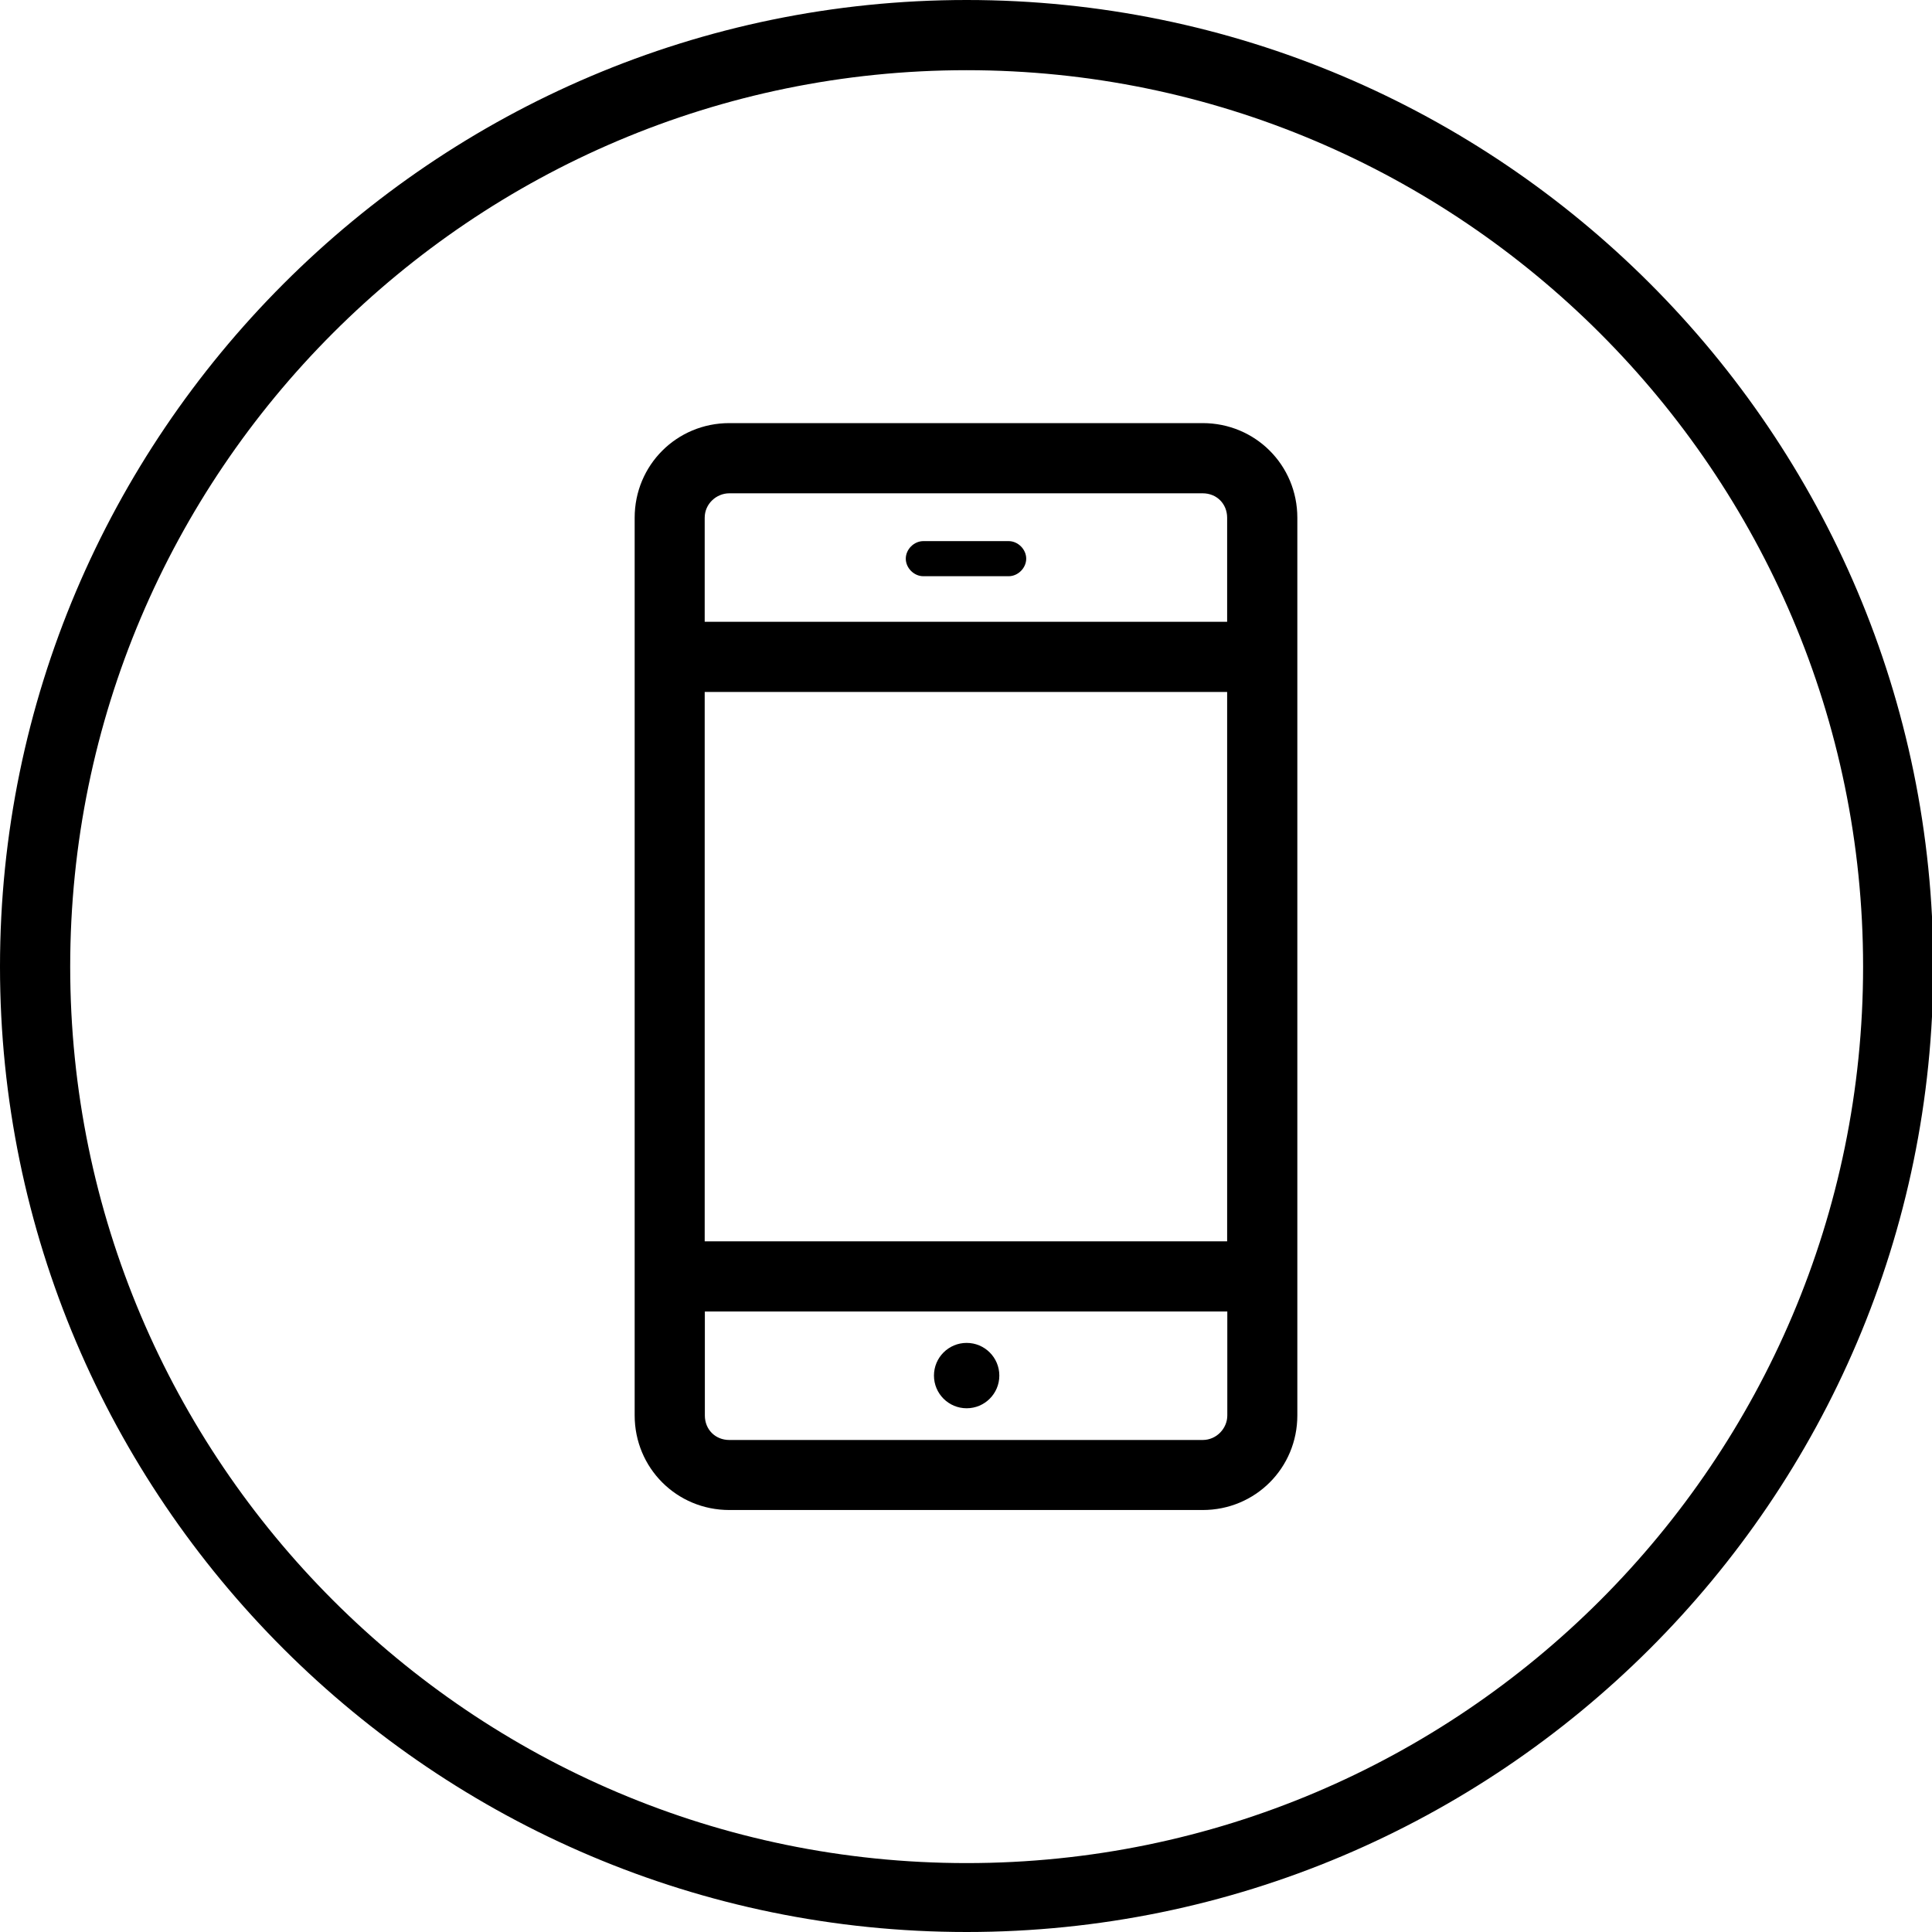
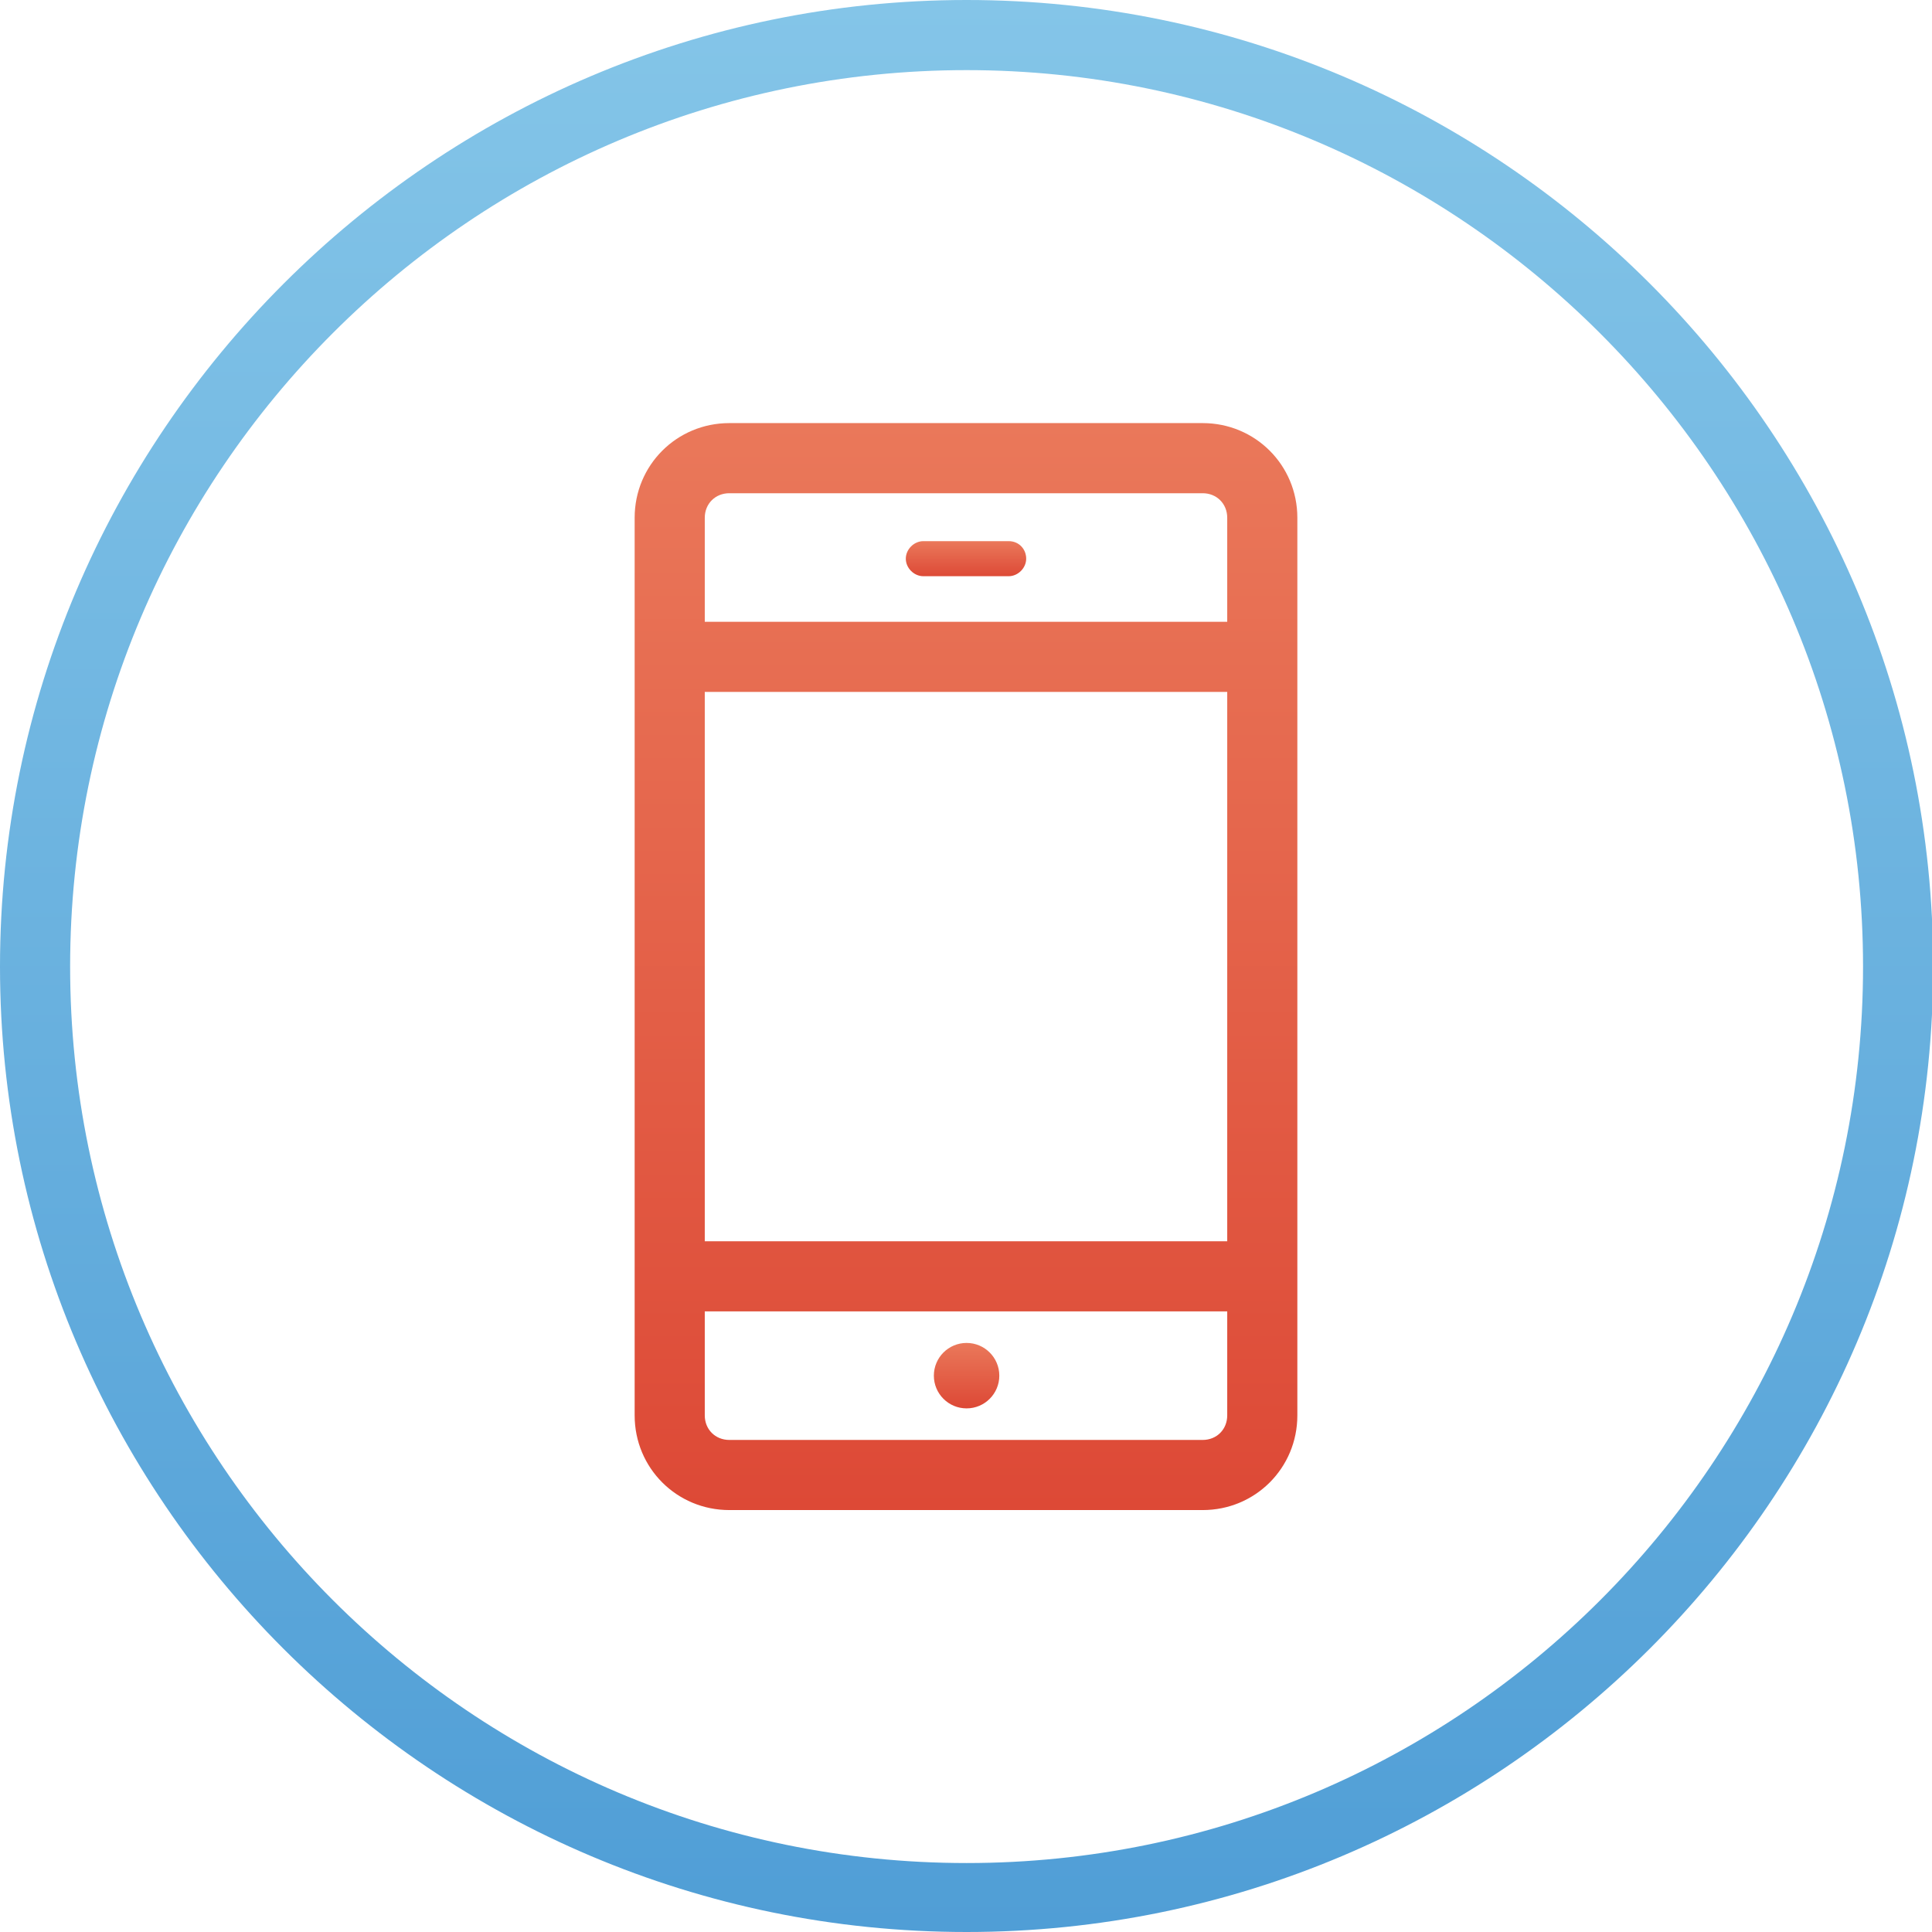
- <svg xmlns="http://www.w3.org/2000/svg" version="1.1" id="Layer_1" x="0px" y="0px" width="1200px" height="1200px" viewBox="0 0 1200 1200" enable-background="new 0 0 1200 1200" xml:space="preserve">
+ <svg xmlns="http://www.w3.org/2000/svg" version="1.1" id="Layer_1" x="0px" y="0px" width="165.3px" height="165.3px" viewBox="0 0 165.3 165.3" enable-background="new 0 0 165.3 165.3" xml:space="preserve">
  <g>
-     <path d="M600.4,1200C269.3,1200,0,930.7,0,600.4S269.3,0,600.4,0s600.4,269.3,600.4,600.4S930.7,1200,600.4,1200z M600.4,43.6   c-307.1,0-556.8,249.7-556.8,556.8s249.7,556.8,556.8,556.8s556.8-249.7,556.8-556.8S906.7,43.6,600.4,43.6z" />
+     <g>
+       <linearGradient id="SVGID_1_" gradientUnits="userSpaceOnUse" x1="82.666" y1="165.333" x2="82.666" y2="5.086261e-06">
+         <stop offset="0" style="stop-color:#509ED6" />
+         <stop offset="1" style="stop-color:#84C5E8" />
+       </linearGradient>
+       <path fill="url(#SVGID_1_)" d="M82.7,165.3C37.1,165.3,0,128.2,0,82.7S37.1,0,82.7,0s82.7,37.1,82.7,82.7S128.2,165.3,82.7,165.3z     M82.7,6C40.4,6,6,40.4,6,82.7s34.4,76.7,76.7,76.7s76.7-34.4,76.7-76.7S124.9,6,82.7,6z" />
+     </g>
  </g>
  <g>
-     <path d="M747,262.8H453c-32.7,0-58.8,26.1-58.8,58.8v557.5c0,32.7,26.1,58.8,58.8,58.8h294c32.7,0,58.8-26.1,58.8-58.8V321.6   C805.8,288.9,779.7,262.8,747,262.8z M437.7,429.8h324.5V771H437.7V429.8z M453,306.4h294c8.7,0,15.2,6.5,15.2,15.2v64.6H437.7   v-64.6C437.7,312.9,445,306.4,453,306.4z M747,894.4H453c-8.7,0-15.2-6.5-15.2-15.2v-64.6h324.5v64.6   C762.3,887.1,755.7,894.4,747,894.4z" />
-     <path d="M573.5,357.9h53c5.8,0,10.9-5.1,10.9-10.9s-5.1-10.9-10.9-10.9h-53c-5.8,0-10.9,5.1-10.9,10.9S567.7,357.9,573.5,357.9z" />
-     <circle cx="600.4" cy="854.4" r="20.3" />
+     <linearGradient id="SVGID_2_" gradientUnits="userSpaceOnUse" x1="82.666" y1="129.169" x2="82.666" y2="36.164">
+       <stop offset="0" style="stop-color:#DD4936" />
+       <stop offset="1" style="stop-color:#EA785A" />
+     </linearGradient>
+     <path fill="url(#SVGID_2_)" d="M102.9,36.2H62.4c-4.5,0-8.1,3.6-8.1,8.1v76.8c0,4.5,3.6,8.1,8.1,8.1h40.5c4.5,0,8.1-3.6,8.1-8.1   V44.3C111,39.8,107.4,36.2,102.9,36.2z M105,121.1c0,1.2-0.9,2.1-2.1,2.1H62.4c-1.2,0-2.1-0.9-2.1-2.1v-8.9H105V121.1z M105,106.2   H60.3v-47H105V106.2z M105,53.2H60.3v-8.9c0-1.2,0.9-2.1,2.1-2.1h40.5c1.2,0,2.1,0.9,2.1,2.1V53.2z" />
+     <linearGradient id="SVGID_3_" gradientUnits="userSpaceOnUse" x1="82.666" y1="49.336" x2="82.666" y2="46.336">
+       <stop offset="0" style="stop-color:#DD4936" />
+       <stop offset="1" style="stop-color:#EA785A" />
+     </linearGradient>
+     <path fill="url(#SVGID_3_)" d="M86.3,46.3H79c-0.8,0-1.5,0.7-1.5,1.5s0.7,1.5,1.5,1.5h7.3c0.8,0,1.5-0.7,1.5-1.5   S87.2,46.3,86.3,46.3z" />
+     <linearGradient id="SVGID_4_" gradientUnits="userSpaceOnUse" x1="82.666" y1="120.419" x2="82.666" y2="114.919">
+       <stop offset="0" style="stop-color:#DD4936" />
+       <stop offset="1" style="stop-color:#EA785A" />
+     </linearGradient>
+     <circle fill="url(#SVGID_4_)" cx="82.7" cy="117.7" r="2.8" />
  </g>
</svg>
